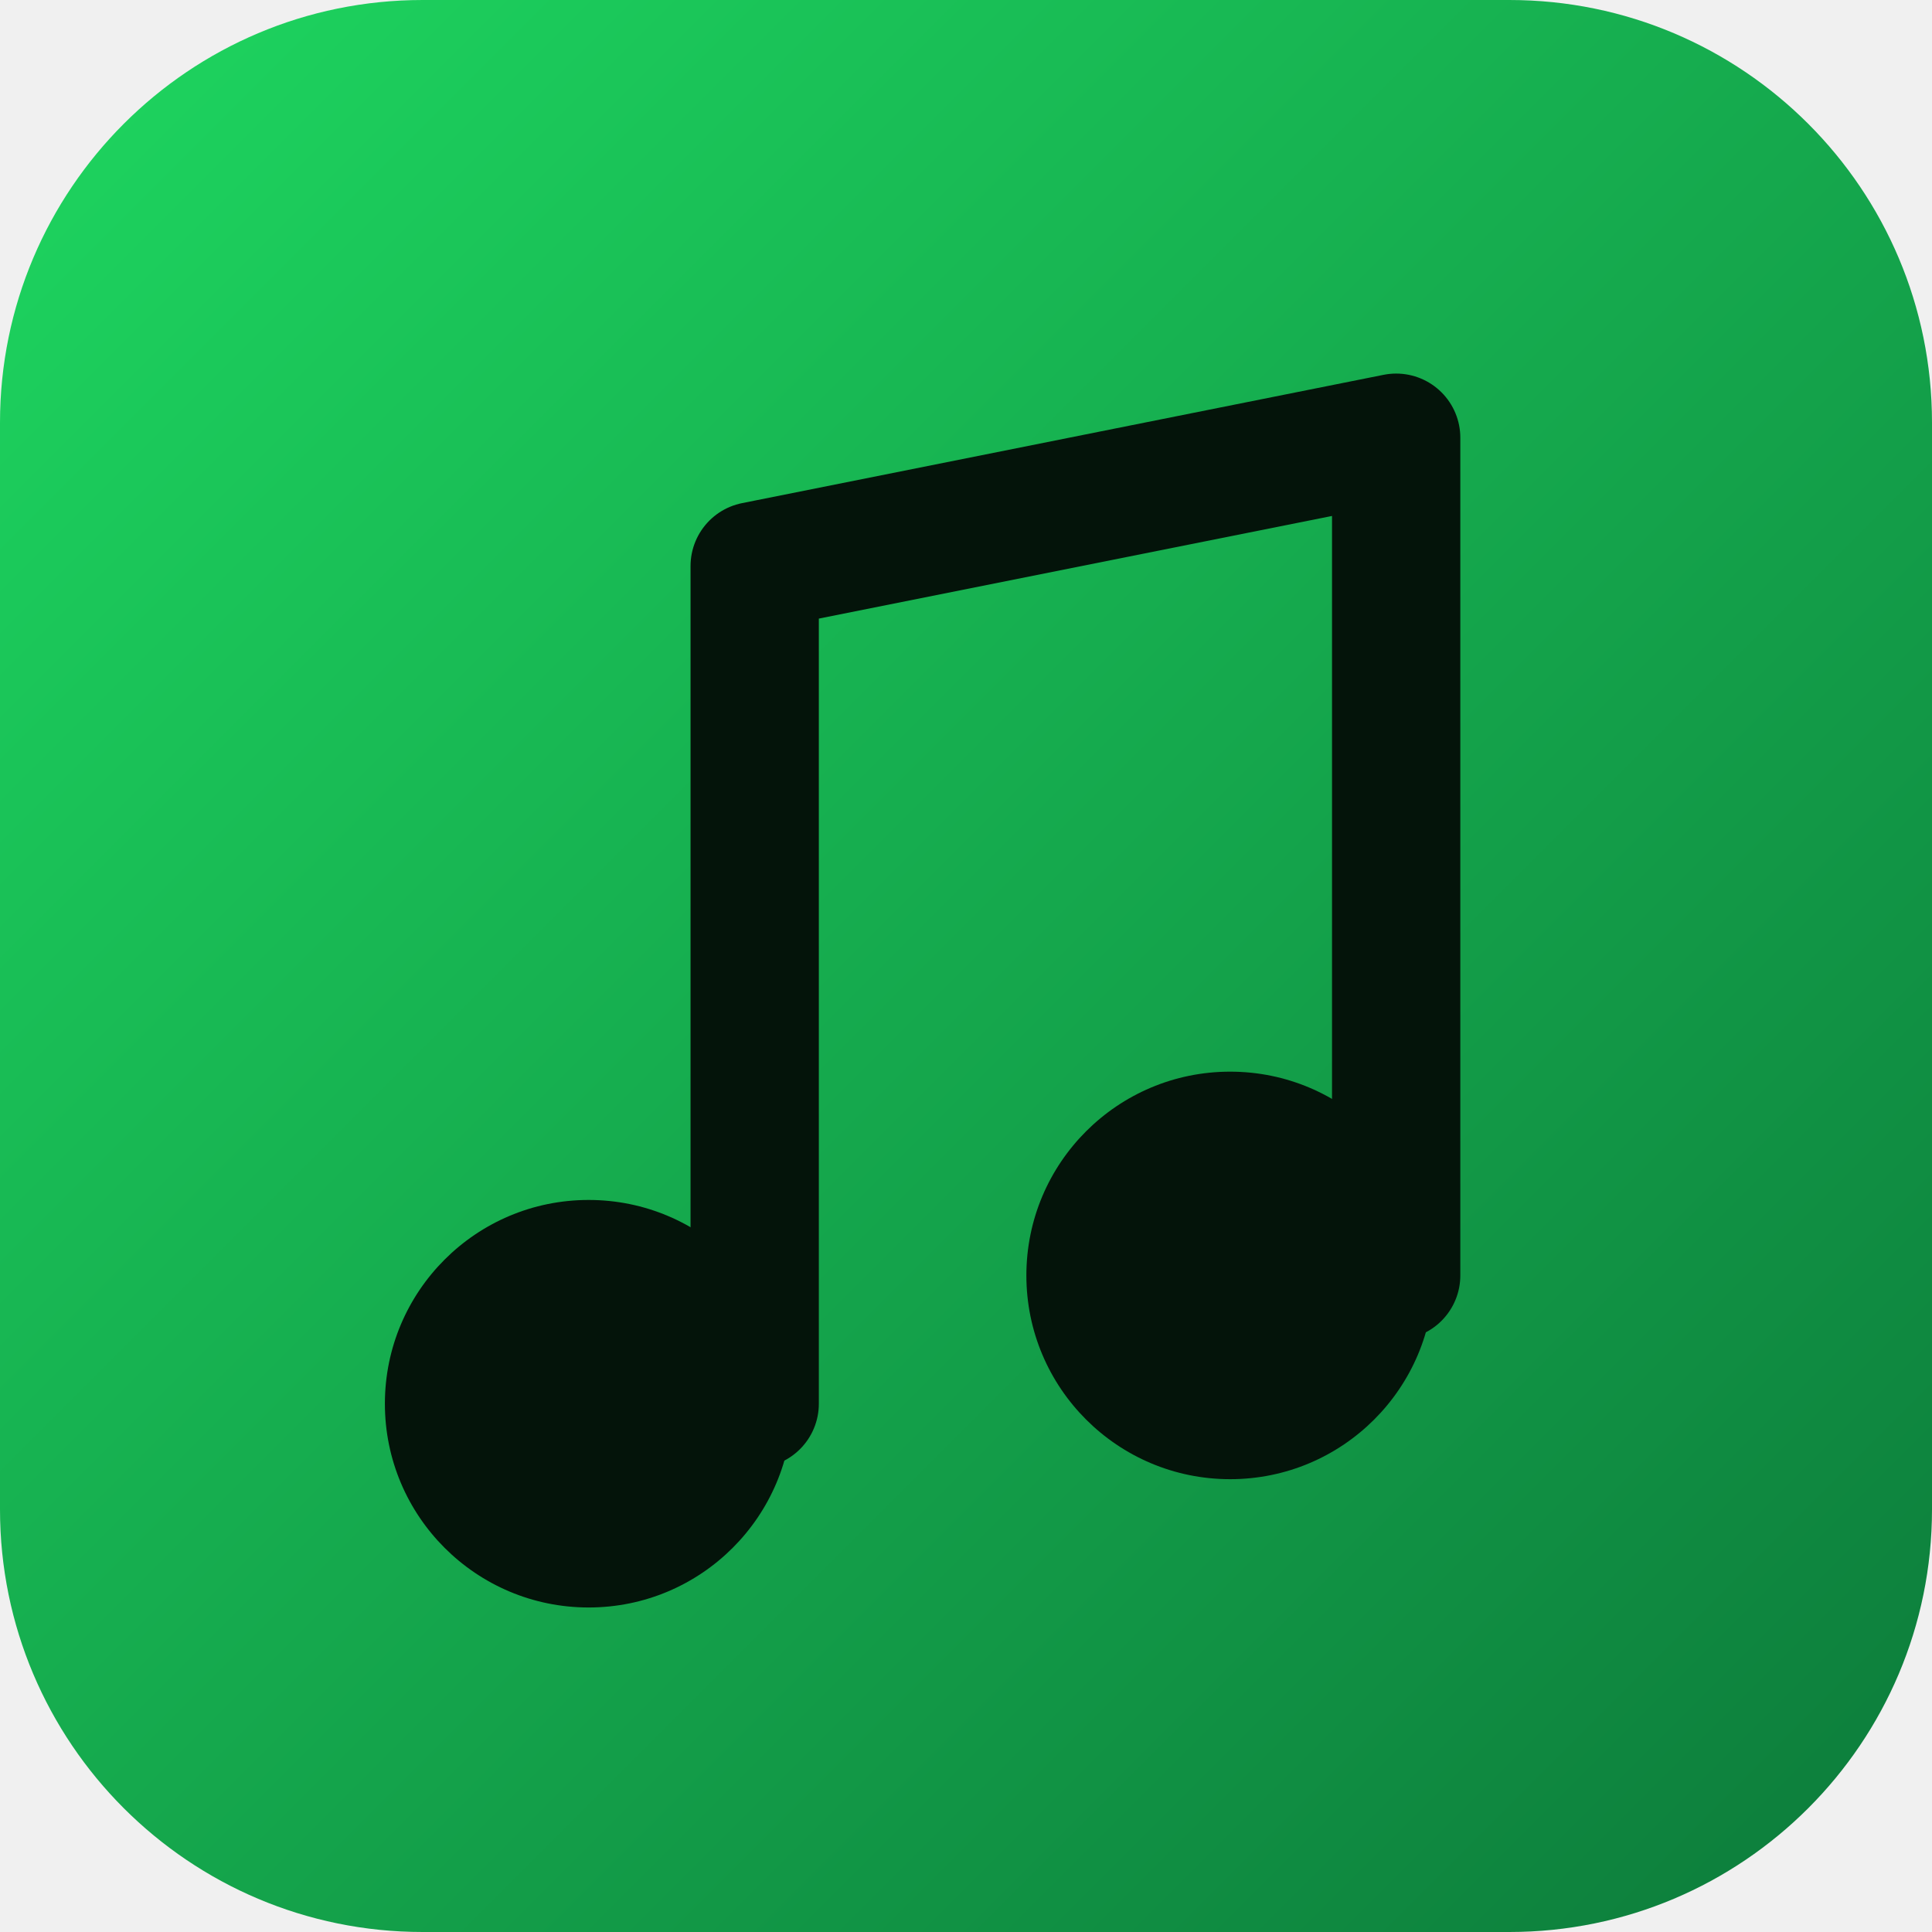
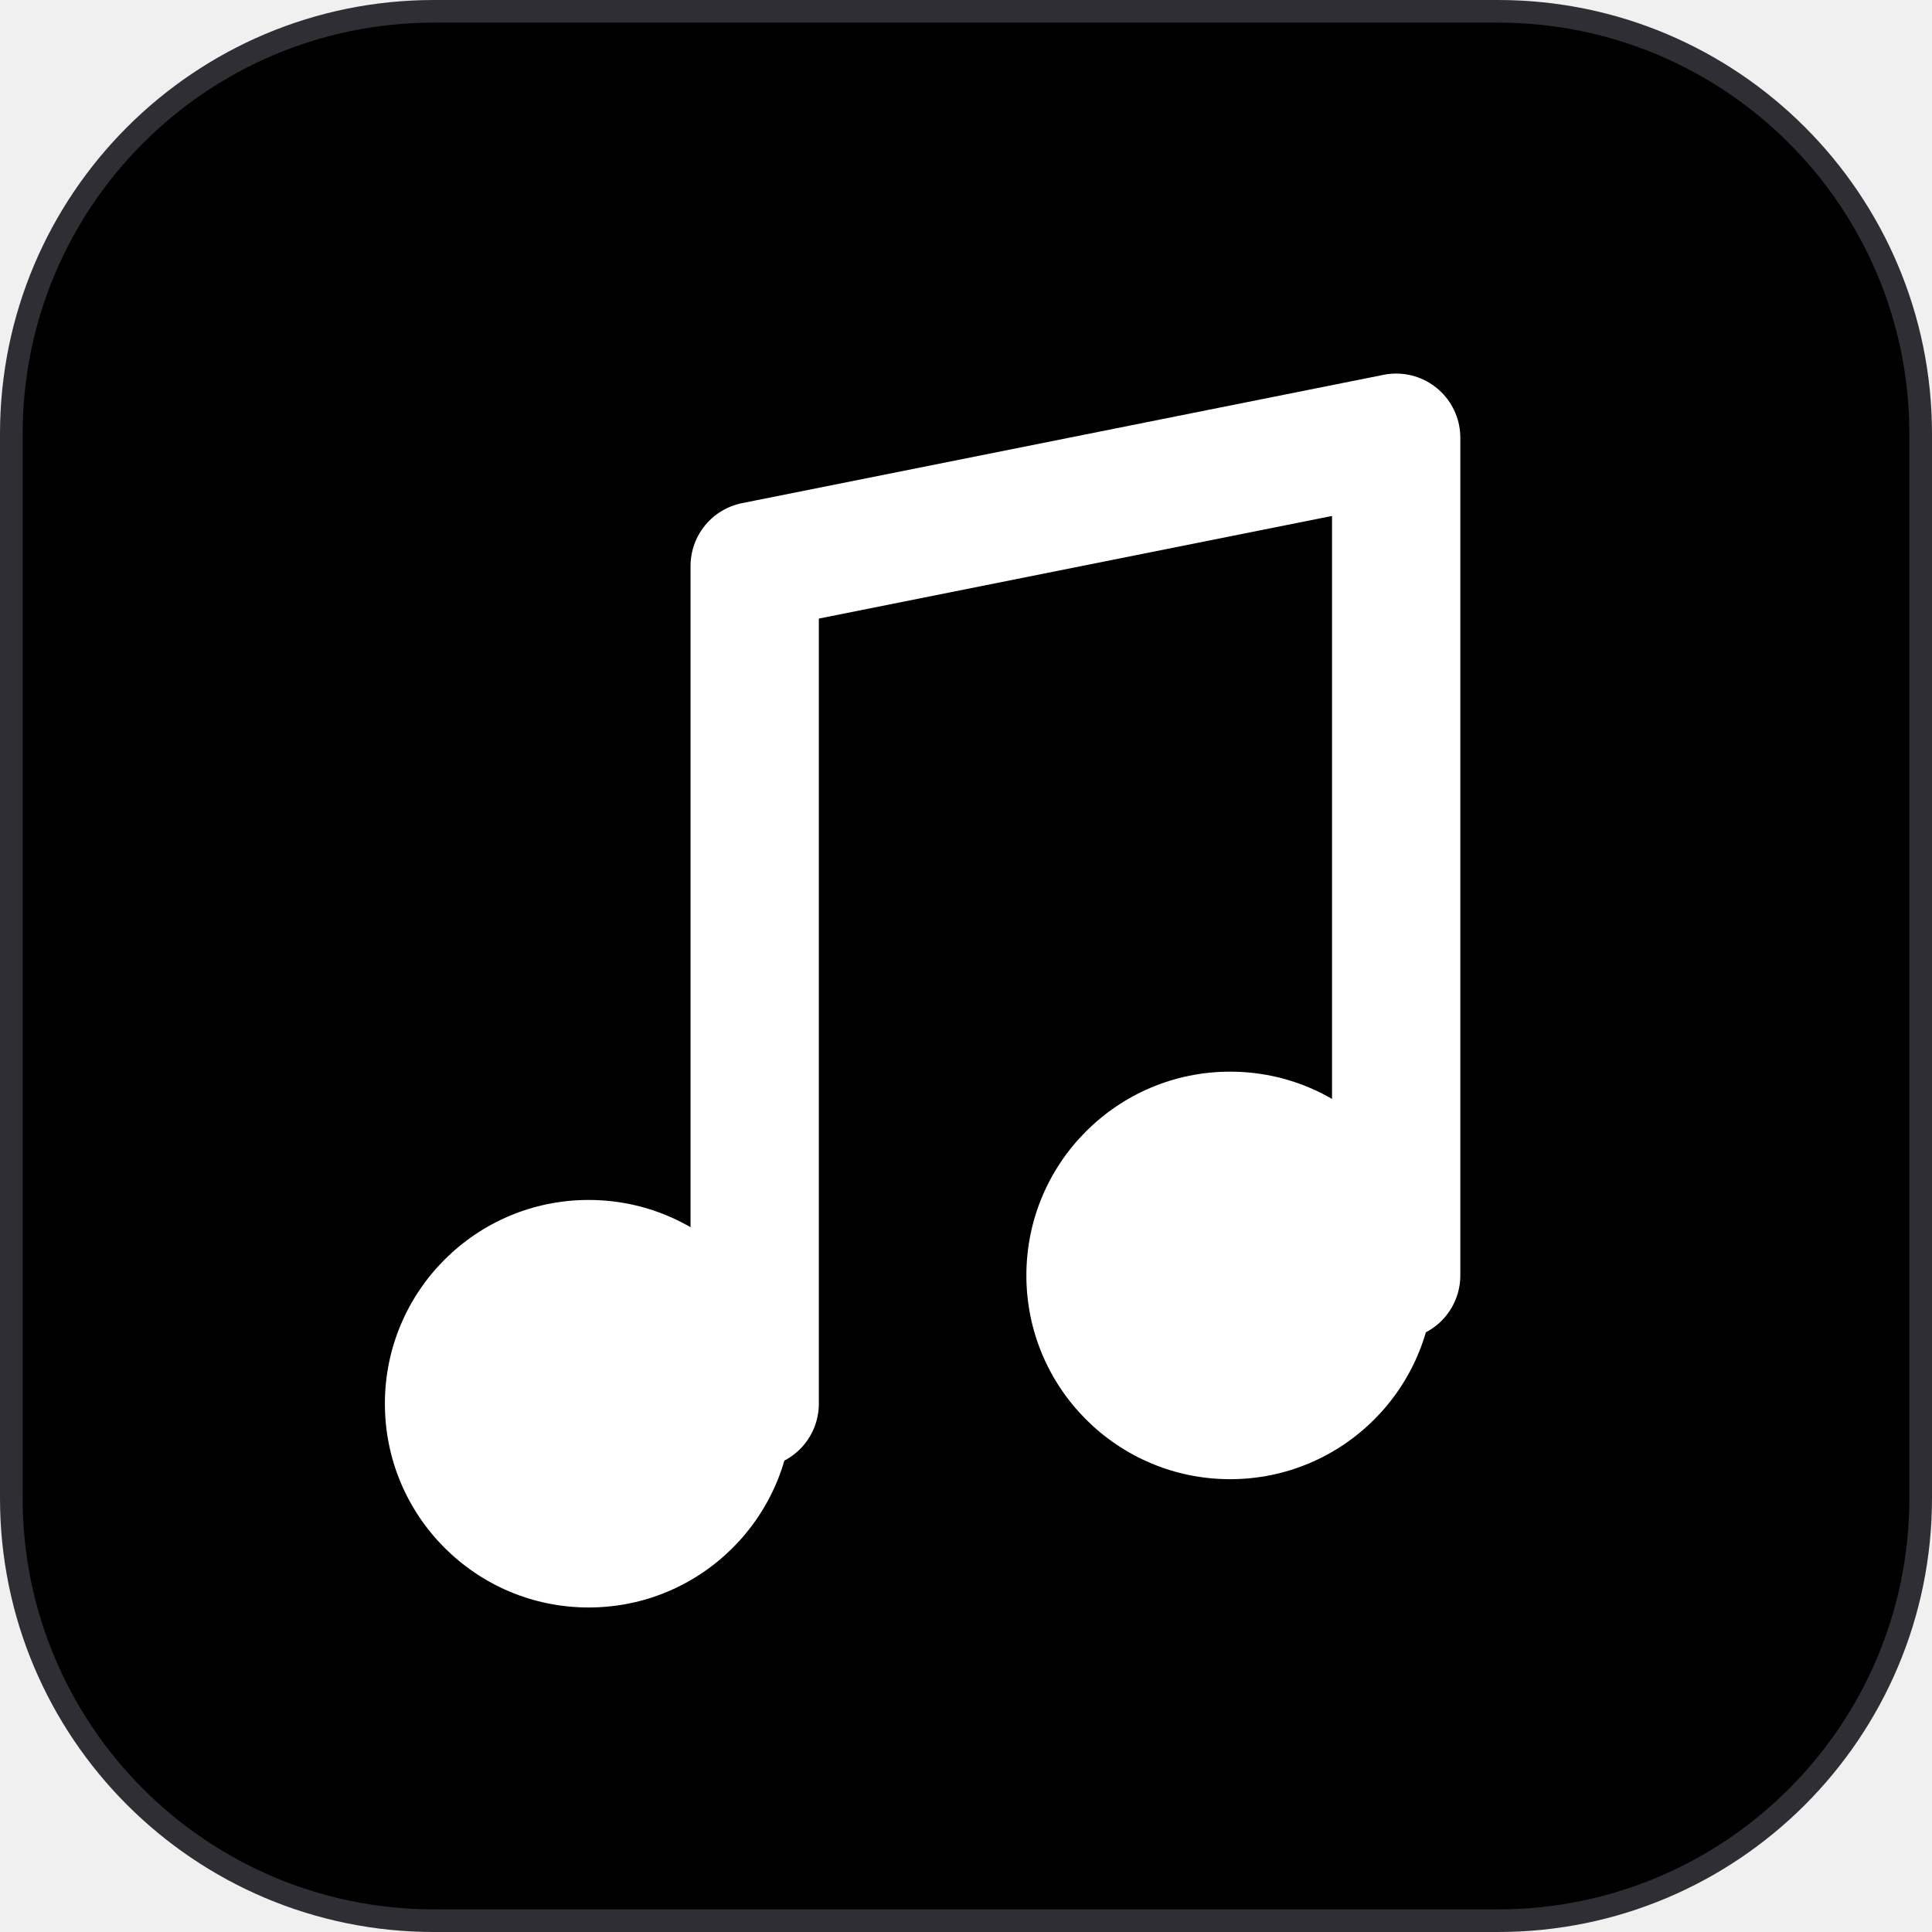
<svg xmlns="http://www.w3.org/2000/svg" viewBox="0 0 512 512">
-   <defs>
-     <linearGradient id="g" x1="0" y1="0" x2="1" y2="1">
-       <stop offset="0" stop-color="#1ed760" />
-       <stop offset="1" stop-color="#0c7a3a" />
-     </linearGradient>
-   </defs>
-   <rect width="512" height="512" rx="112" fill="url(#g)" />
-   <g fill="none" stroke="#04140a" stroke-width="34" stroke-linecap="round" stroke-linejoin="round">
-     <path d="M200 372V150l170-34v222" />
-   </g>
-   <circle cx="156" cy="372" r="54" fill="#04140a" />
-   <circle cx="326" cy="338" r="54" fill="#04140a" />
+   <rect x="3" y="3" width="506" height="506" rx="112" fill="#000" stroke="#2e2e34" stroke-width="6" />
+   <path d="M200 372V150l170-34v222" fill="none" stroke="#fff" stroke-width="34" stroke-linecap="round" stroke-linejoin="round" />
+   <circle cx="156" cy="372" r="54" fill="#fff" />
+   <circle cx="326" cy="338" r="54" fill="#fff" />
</svg>
